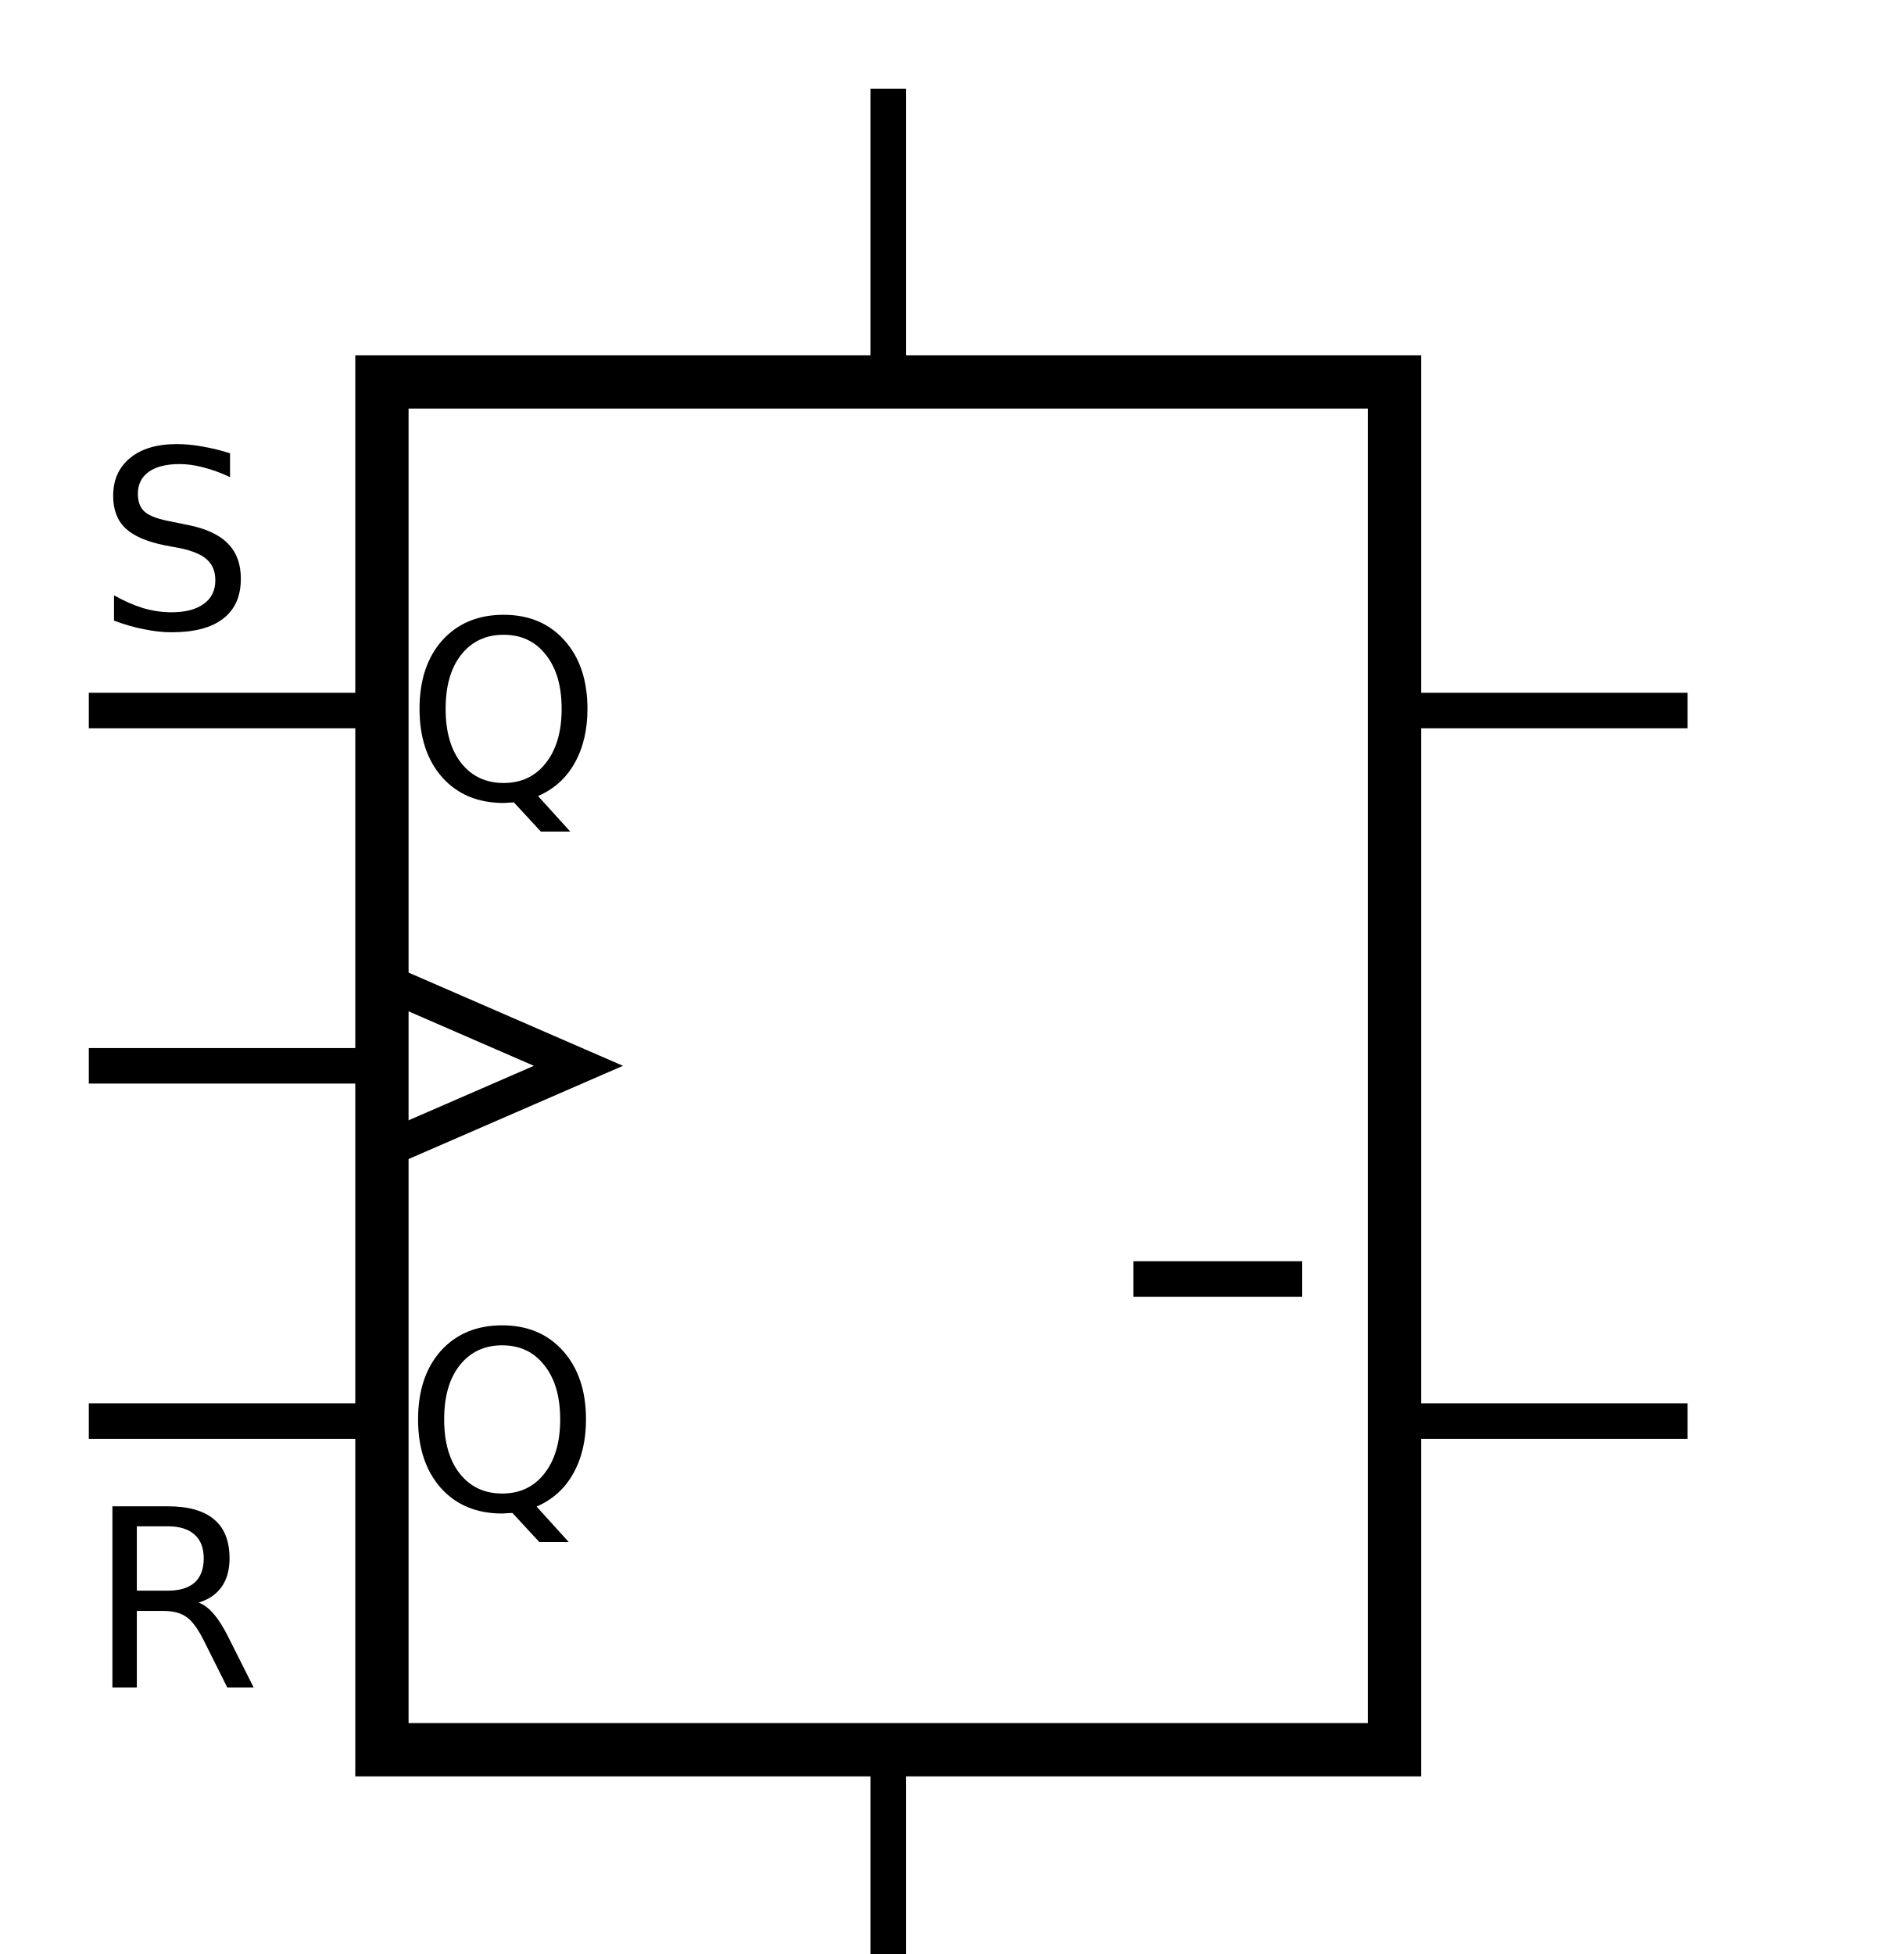
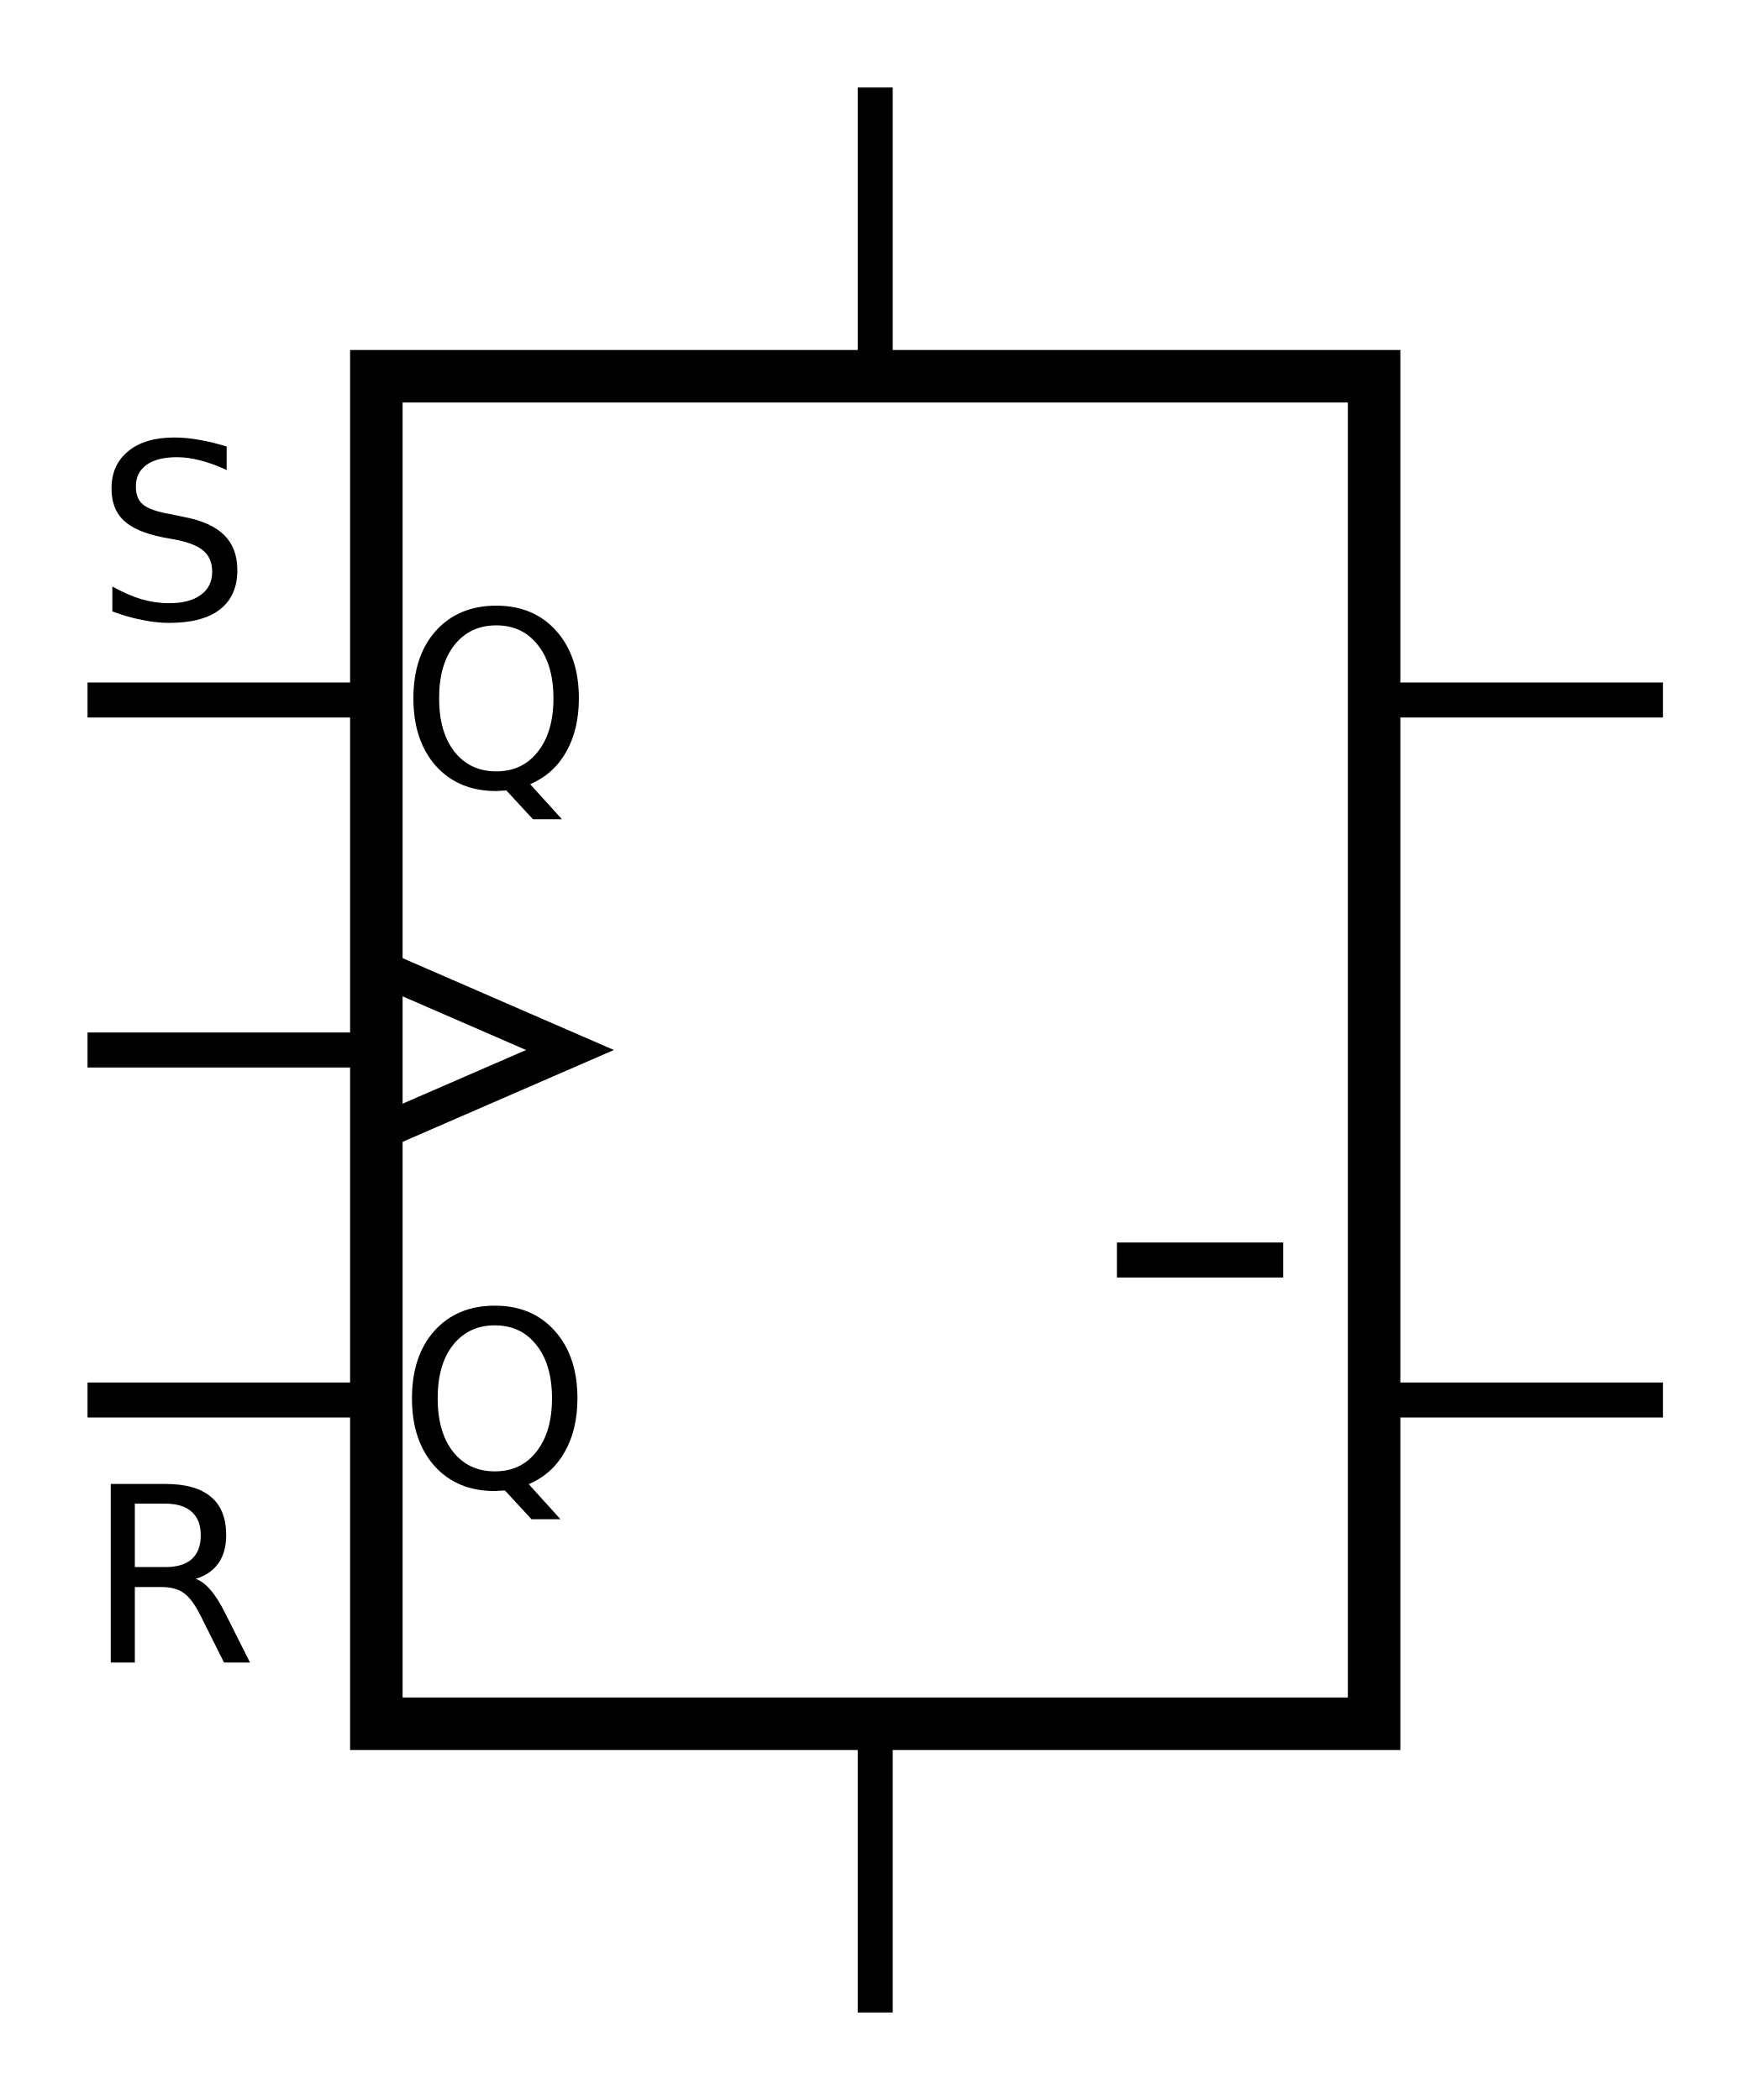
- <svg xmlns="http://www.w3.org/2000/svg" xmlns:xlink="http://www.w3.org/1999/xlink" width="100%" height="100%" version="1.1">
+ <svg xmlns="http://www.w3.org/2000/svg" xmlns:xlink="http://www.w3.org/1999/xlink" width="100" height="120" version="1.1">
  <defs>
    <g id="jk_rs">
      <g id="rectlines" transform="translate(0,10)">
        <rect y="11.5" x="21.5" height="77" width="57" id="rect1311" style="opacity: 1; fill: none; fill-opacity: 0.037; stroke: rgb(0, 0, 0); stroke-width: 3; stroke-linecap: square; stroke-miterlimit: 4; stroke-dasharray: none; stroke-dashoffset: 0pt; stroke-opacity: 1;" />
        <path id="J" d="M 21,30 L 5,30" style="fill: none; fill-opacity: 0.75; fill-rule: evenodd; stroke: rgb(0, 0, 0); stroke-width: 2; stroke-linecap: butt; stroke-linejoin: miter; stroke-miterlimit: 4; stroke-dasharray: none; stroke-opacity: 1;" />
        <path id="K" d="M 21,70 L 5,70" style="fill: none; fill-opacity: 0.75; fill-rule: evenodd; stroke: rgb(0, 0, 0); stroke-width: 2; stroke-linecap: butt; stroke-linejoin: miter; stroke-miterlimit: 4; stroke-dasharray: none; stroke-opacity: 1;" />
        <path id="Qneg" d="M 79,70 L 95,70" style="fill: none; fill-opacity: 0.75; fill-rule: evenodd; stroke: rgb(0, 0, 0); stroke-width: 2; stroke-linecap: butt; stroke-linejoin: miter; stroke-miterlimit: 4; stroke-dasharray: none; stroke-opacity: 1;" />
        <path id="Q" d="M 79,30 L 95,30" style="fill: none; fill-opacity: 0.75; fill-rule: evenodd; stroke: rgb(0, 0, 0); stroke-width: 2; stroke-linecap: butt; stroke-linejoin: miter; stroke-miterlimit: 4; stroke-dasharray: none; stroke-opacity: 1;" />
        <path id="S" d="M 50,11 L 50,-5" style="fill: none; fill-opacity: 0.75; fill-rule: evenodd; stroke: rgb(0, 0, 0); stroke-width: 2; stroke-linecap: butt; stroke-linejoin: miter; stroke-miterlimit: 4; stroke-dasharray: none; stroke-opacity: 1;" />
        <path id="R" d="M 50,105 L 50,89" style="fill: none; fill-opacity: 0.75; fill-rule: evenodd; stroke: rgb(0, 0, 0); stroke-width: 2; stroke-linecap: butt; stroke-linejoin: miter; stroke-miterlimit: 4; stroke-dasharray: none; stroke-opacity: 1;" />
        <path id="CLK" d="M 21,50 L 5,50" style="fill: none; fill-opacity: 0.75; fill-rule: evenodd; stroke: rgb(0, 0, 0); stroke-width: 2; stroke-linecap: butt; stroke-linejoin: miter; stroke-miterlimit: 4; stroke-dasharray: none; stroke-opacity: 1;" />
      </g>
      <g id="text">
        <path style="fill: none; fill-opacity: 0.75; fill-rule: evenodd; stroke: rgb(0, 0, 0); stroke-width: 2; stroke-linecap: butt; stroke-linejoin: miter; stroke-opacity: 1;" d="M 63.807,72 L 73.307,72" id="path3081" />
        <text xml:space="preserve" style="font-size: 14px; font-style: normal; font-variant: normal; font-weight: normal; font-stretch: normal; line-height: 100%; text-anchor: end; fill: rgb(0, 0, 0); fill-opacity: 1; stroke: none; stroke-width: 1px; stroke-linecap: butt; stroke-linejoin: miter; stroke-opacity: 1; font-family: DejaVu Sans;" x="33.891" y="44.773" id="text3850">
          <tspan id="tspan3852" x="33.891" y="44.773">J</tspan>
        </text>
        <text xml:space="preserve" style="font-size: 14px; font-style: normal; font-variant: normal; font-weight: normal; font-stretch: normal; line-height: 100%; text-anchor: end; fill: rgb(0, 0, 0); fill-opacity: 1; stroke: none; stroke-width: 1px; stroke-linecap: butt; stroke-linejoin: miter; stroke-opacity: 1; font-family: DejaVu Sans;" x="73.908" y="45" id="text3858">
          <tspan id="tspan3860" x="73.908" y="45">Q</tspan>
        </text>
        <text xml:space="preserve" style="font-size: 14px; font-style: normal; font-variant: normal; font-weight: normal; font-stretch: normal; line-height: 100%; text-anchor: end; fill: rgb(0, 0, 0); fill-opacity: 1; stroke: none; stroke-width: 1px; stroke-linecap: butt; stroke-linejoin: miter; stroke-opacity: 1; font-family: DejaVu Sans;" x="73.826" y="85" id="text3863">
          <tspan id="tspan3865" x="73.826" y="85">Q</tspan>
        </text>
        <path style="opacity: 1; fill: none; fill-opacity: 1; stroke: rgb(0, 0, 0); stroke-width: 2; stroke-linecap: butt; stroke-linejoin: miter; stroke-miterlimit: 4; stroke-dasharray: none; stroke-opacity: 1;" d="M 21.062,55 L 32.562,60 L 21.062,65" id="path3888" />
        <text xml:space="preserve" style="font-size: 14px; font-style: normal; font-variant: normal; font-weight: normal; font-stretch: normal; line-height: 100%; text-anchor: end; fill: rgb(0, 0, 0); fill-opacity: 1; stroke: none; stroke-width: 1px; stroke-linecap: butt; stroke-linejoin: miter; stroke-opacity: 1; font-family: DejaVu Sans;" x="54.387" y="35.391" id="text4631">
          <tspan id="tspan4633" x="54.387" y="35.391">S</tspan>
        </text>
        <text xml:space="preserve" style="font-size: 14px; font-style: normal; font-variant: normal; font-weight: normal; font-stretch: normal; line-height: 100%; text-anchor: end; fill: rgb(0, 0, 0); fill-opacity: 1; stroke: none; stroke-width: 1px; stroke-linecap: butt; stroke-linejoin: miter; stroke-opacity: 1; font-family: DejaVu Sans;" x="54.734" y="95" id="text4635">
          <tspan id="tspan4637" x="54.734" y="95">R</tspan>
        </text>
        <text id="text4661" y="85" x="35.703" style="font-size: 14px; font-style: normal; font-variant: normal; font-weight: normal; font-stretch: normal; line-height: 100%; text-anchor: end; fill: rgb(0, 0, 0); fill-opacity: 1; stroke: none; stroke-width: 1px; stroke-linecap: butt; stroke-linejoin: miter; stroke-opacity: 1; font-family: DejaVu Sans;" xml:space="preserve">
          <tspan y="85" x="35.703" id="tspan4663">K</tspan>
        </text>
      </g>
    </g>
  </defs>
  <use xlink:href="#jk_rs" x="0" y="0" />
</svg>
